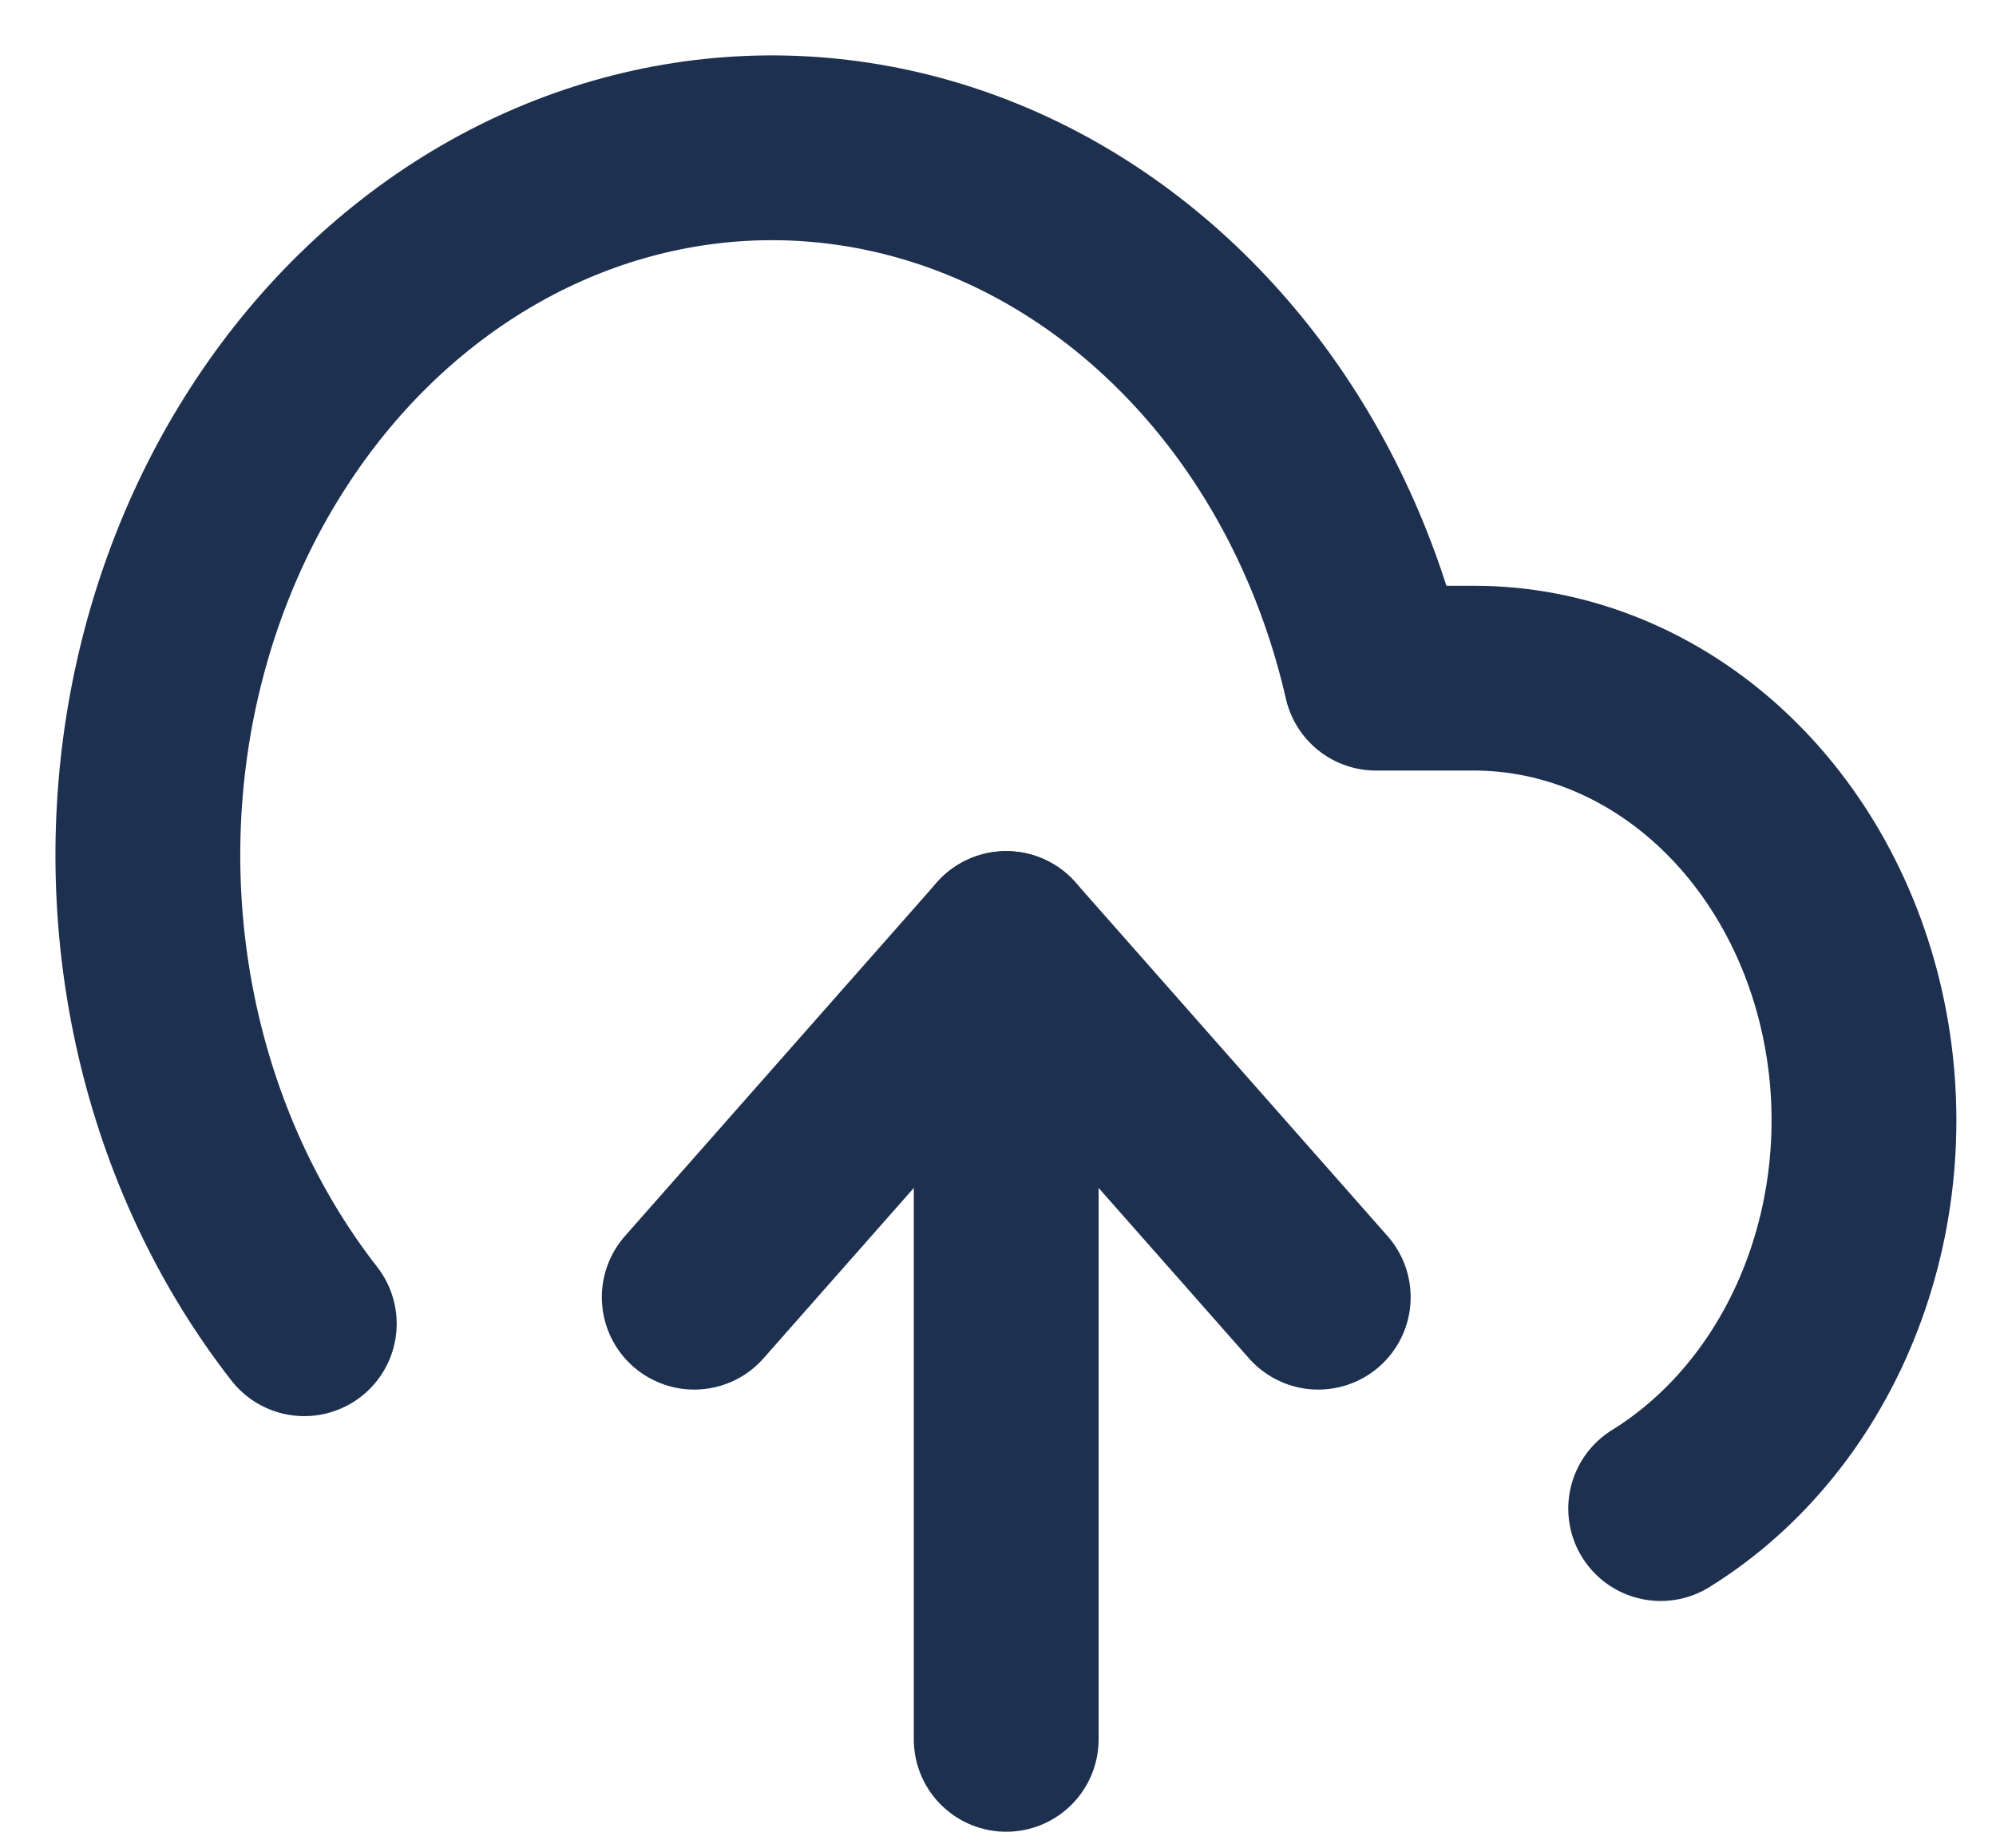
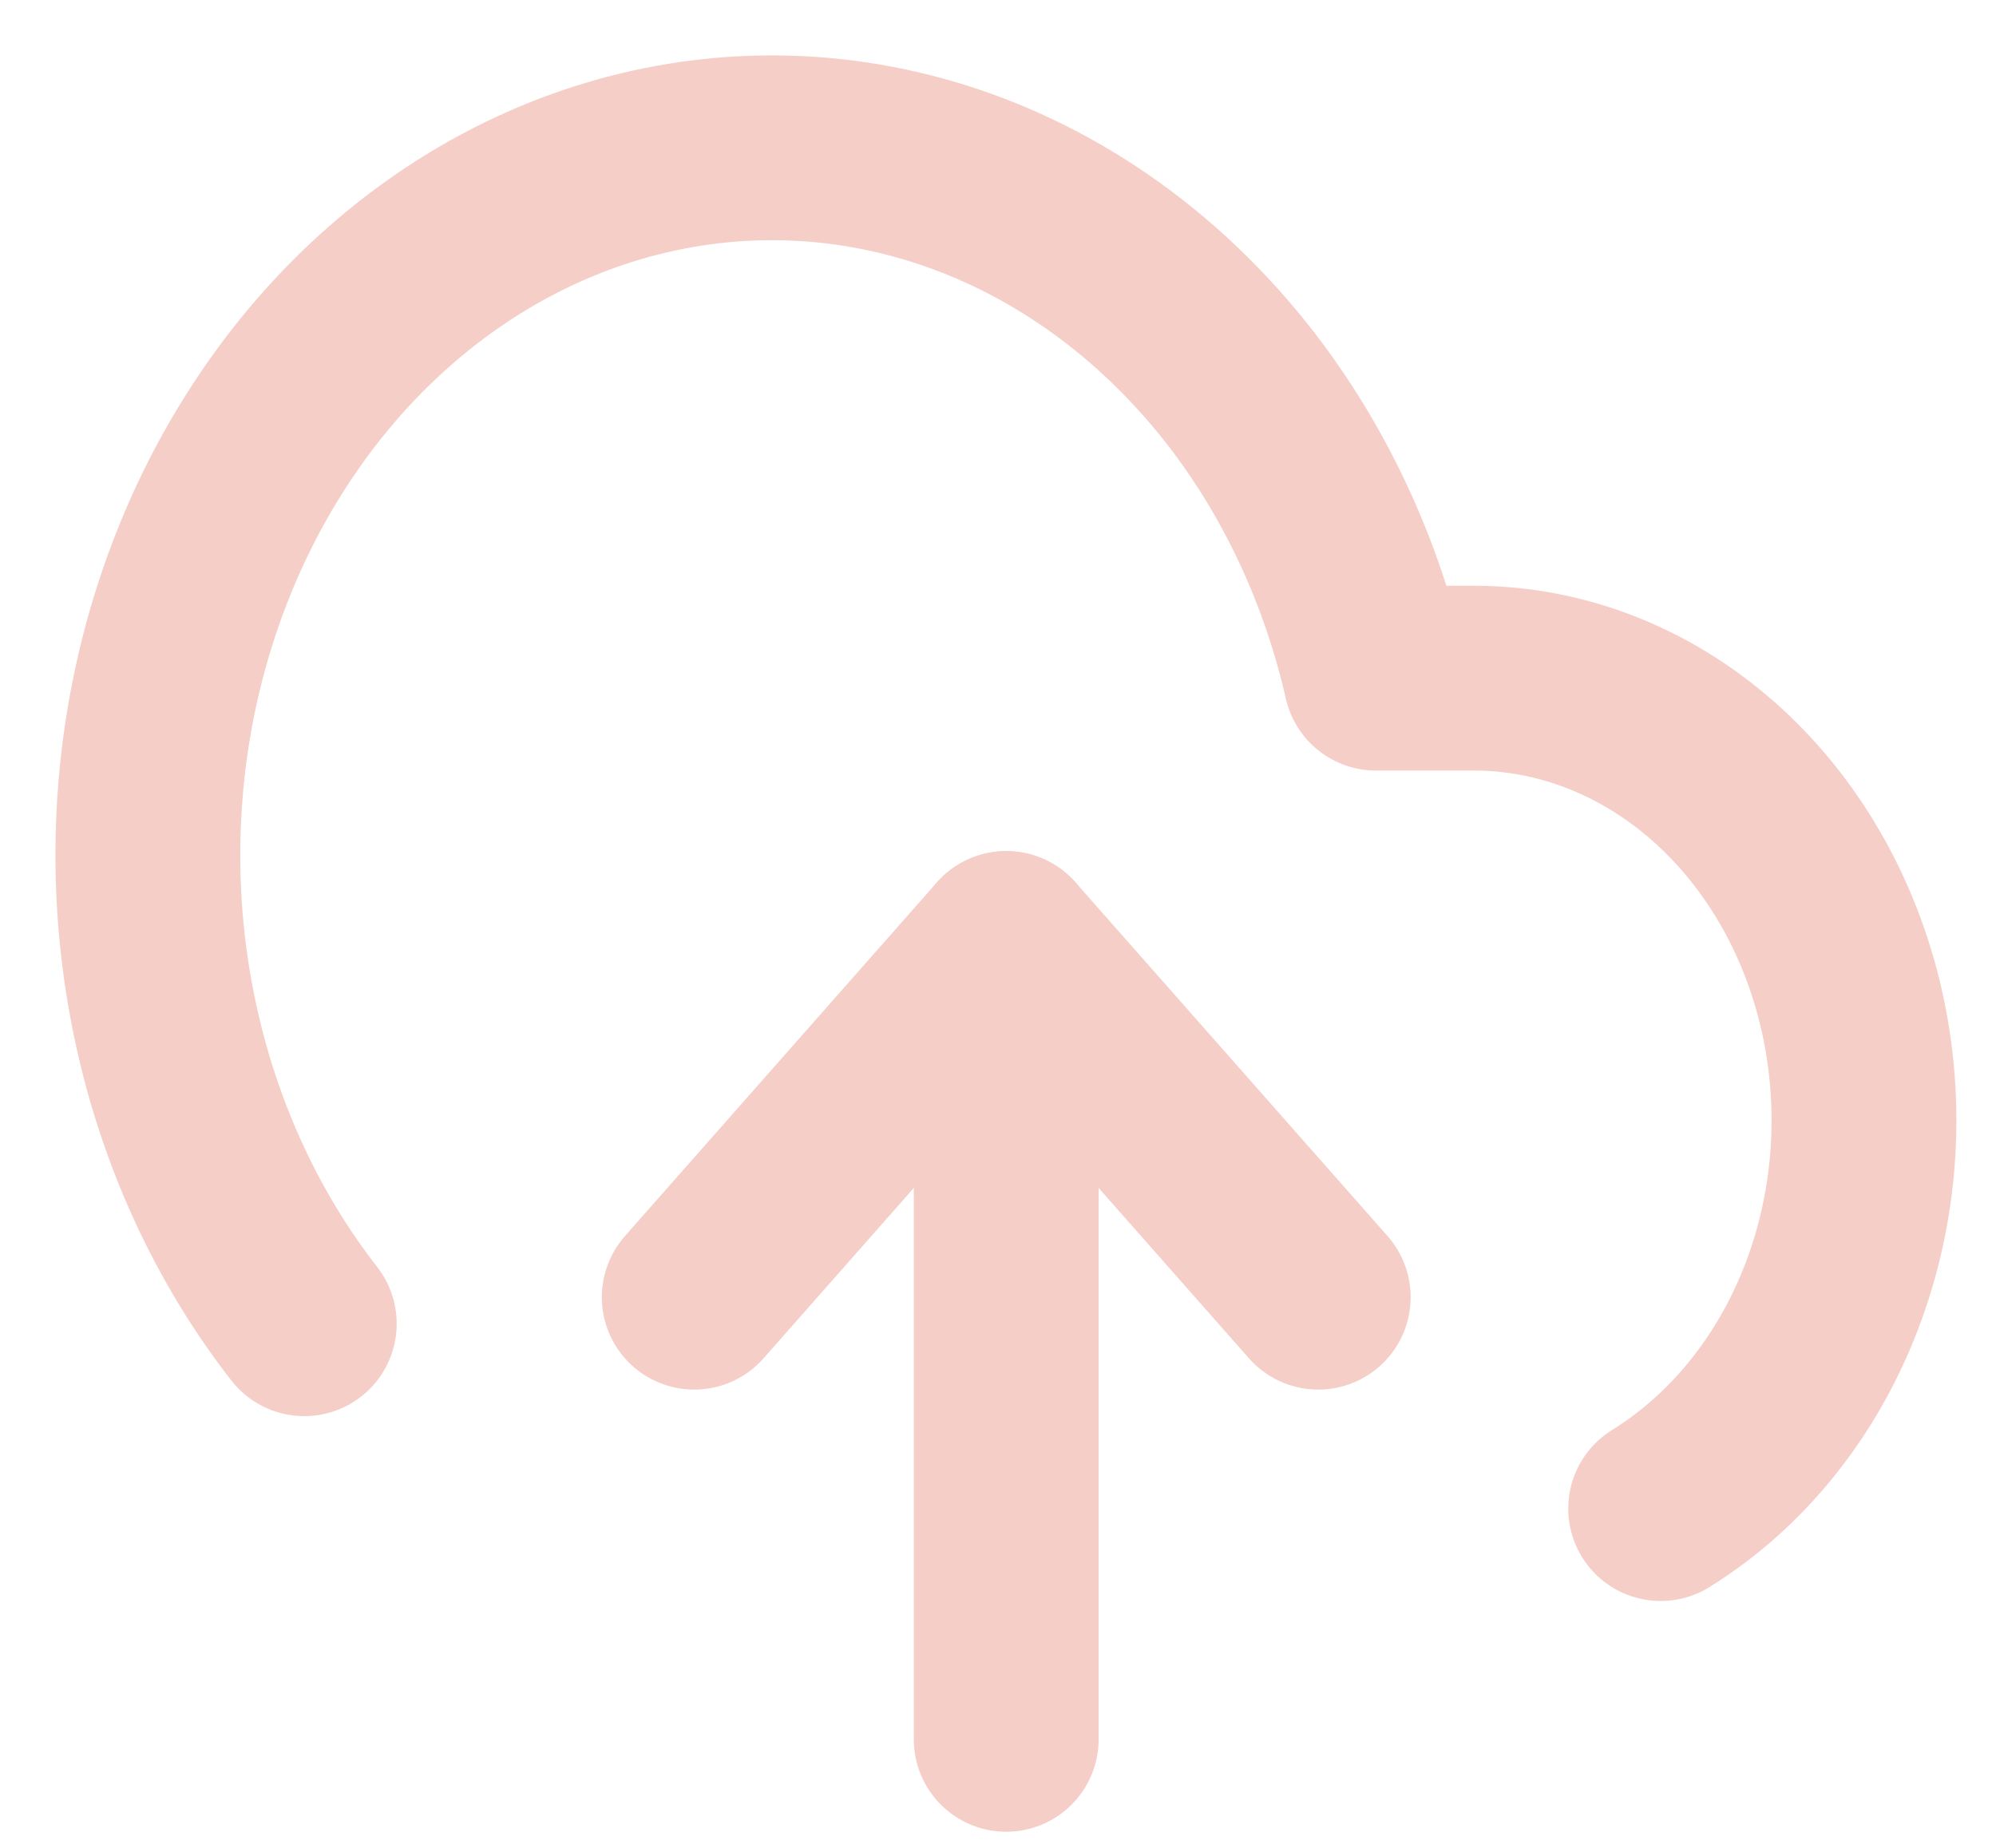
<svg xmlns="http://www.w3.org/2000/svg" width="27" height="25" viewBox="0 0 27 25" fill="none">
-   <path d="M17.832 17.55L13.611 12.765L9.391 17.55" stroke="#1E304F" stroke-linecap="round" stroke-linejoin="round" />
-   <path d="M13.611 12.765V23.532" stroke="#1E304F" stroke-width="2.5" stroke-linecap="round" stroke-linejoin="round" />
-   <path d="M22.464 20.41C23.493 19.773 24.306 18.767 24.774 17.549C25.243 16.33 25.34 14.97 25.051 13.682C24.762 12.394 24.103 11.252 23.178 10.436C22.253 9.62 21.114 9.176 19.942 9.175H18.613C18.293 7.775 17.698 6.474 16.872 5.372C16.045 4.27 15.009 3.394 13.842 2.811C12.674 2.228 11.405 1.953 10.13 2.006C8.855 2.06 7.607 2.44 6.48 3.119C5.354 3.798 4.377 4.757 3.625 5.926C2.872 7.094 2.363 8.44 2.135 9.864C1.908 11.287 1.968 12.751 2.311 14.144C2.654 15.538 3.271 16.825 4.116 17.909" stroke="#1E304F" stroke-width="2.5" stroke-linecap="round" stroke-linejoin="round" />
-   <path d="M17.832 17.55L13.611 12.765L9.391 17.55" stroke="#1E304F" stroke-width="2.5" stroke-linecap="round" stroke-linejoin="round" />
+   <path d="M17.832 17.55L13.611 12.765L9.391 17.55" stroke="#F5CEC7" stroke-linecap="round" stroke-linejoin="round" />
+   <path d="M13.611 12.765V23.532" stroke="#F5CEC7" stroke-width="2.5" stroke-linecap="round" stroke-linejoin="round" />
+   <path d="M22.464 20.41C23.493 19.773 24.306 18.767 24.774 17.549C25.243 16.33 25.34 14.97 25.051 13.682C24.762 12.394 24.103 11.252 23.178 10.436C22.253 9.62 21.114 9.176 19.942 9.175H18.613C18.293 7.775 17.698 6.474 16.872 5.372C16.045 4.27 15.009 3.394 13.842 2.811C12.674 2.228 11.405 1.953 10.13 2.006C8.855 2.06 7.607 2.44 6.48 3.119C5.354 3.798 4.377 4.757 3.625 5.926C2.872 7.094 2.363 8.44 2.135 9.864C1.908 11.287 1.968 12.751 2.311 14.144C2.654 15.538 3.271 16.825 4.116 17.909" stroke="#F5CEC7" stroke-width="2.5" stroke-linecap="round" stroke-linejoin="round" />
+   <path d="M17.832 17.55L13.611 12.765L9.391 17.55" stroke="#F5CEC7" stroke-width="2.5" stroke-linecap="round" stroke-linejoin="round" />
</svg>
